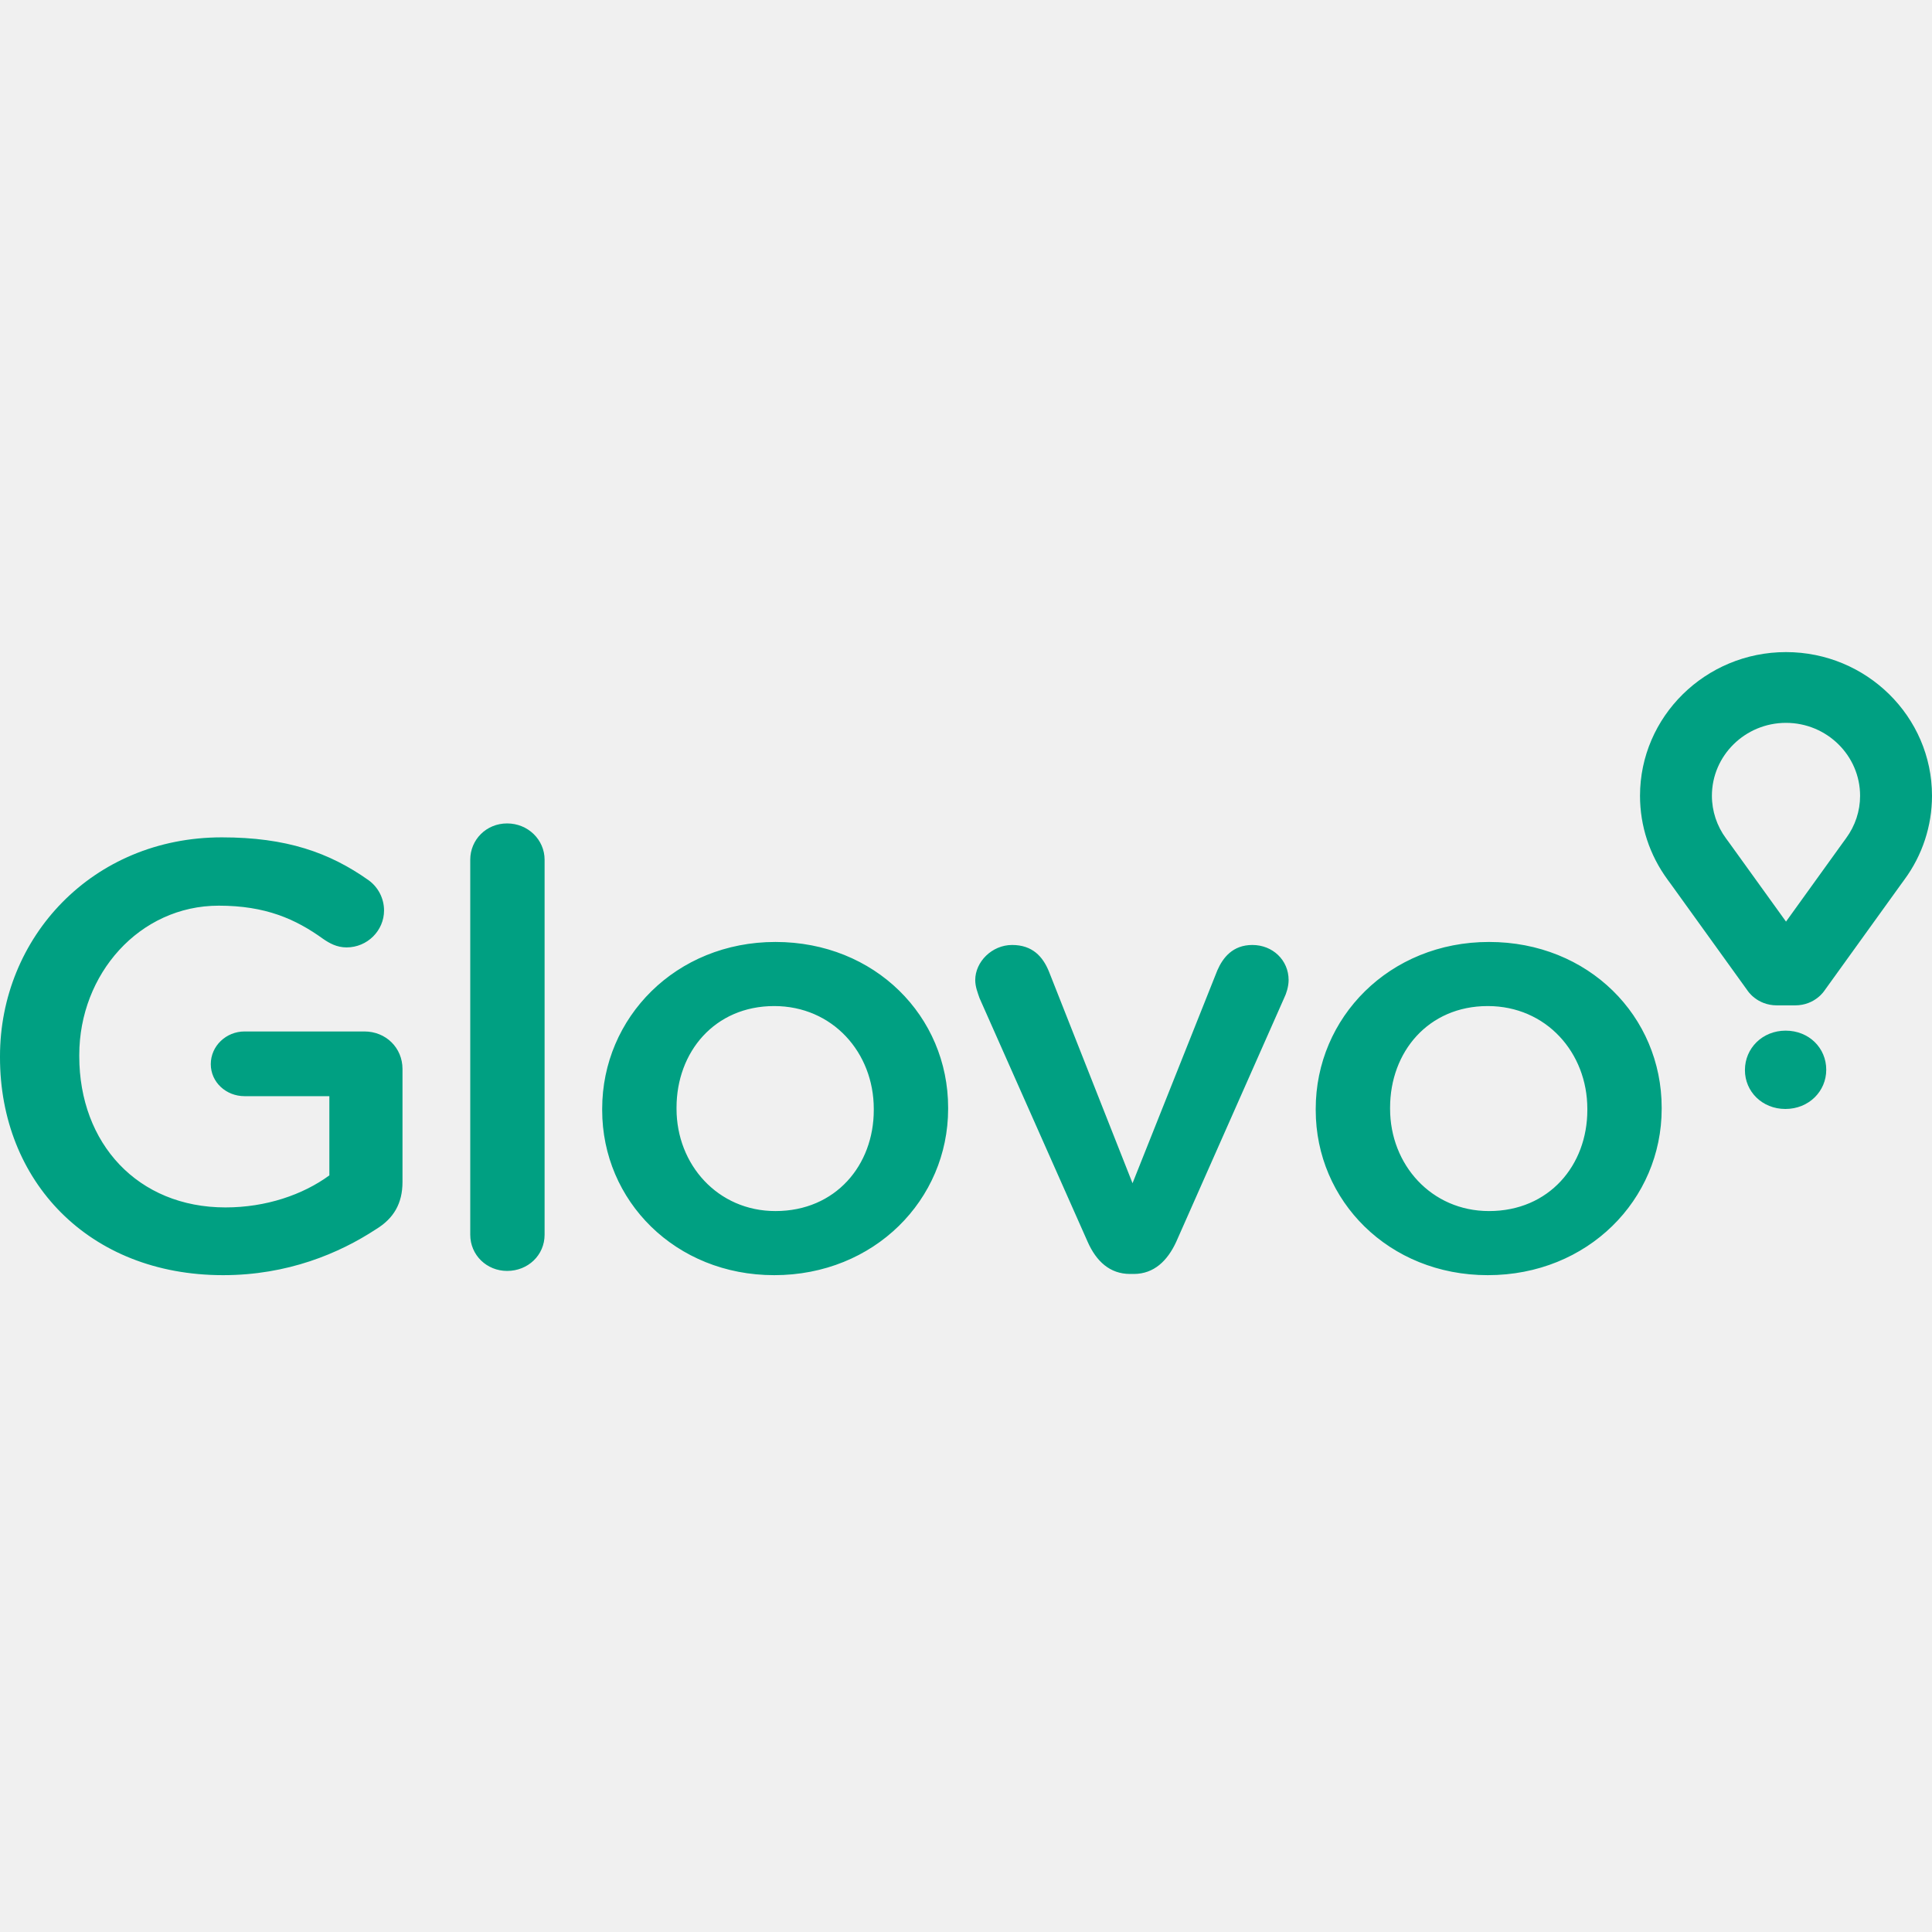
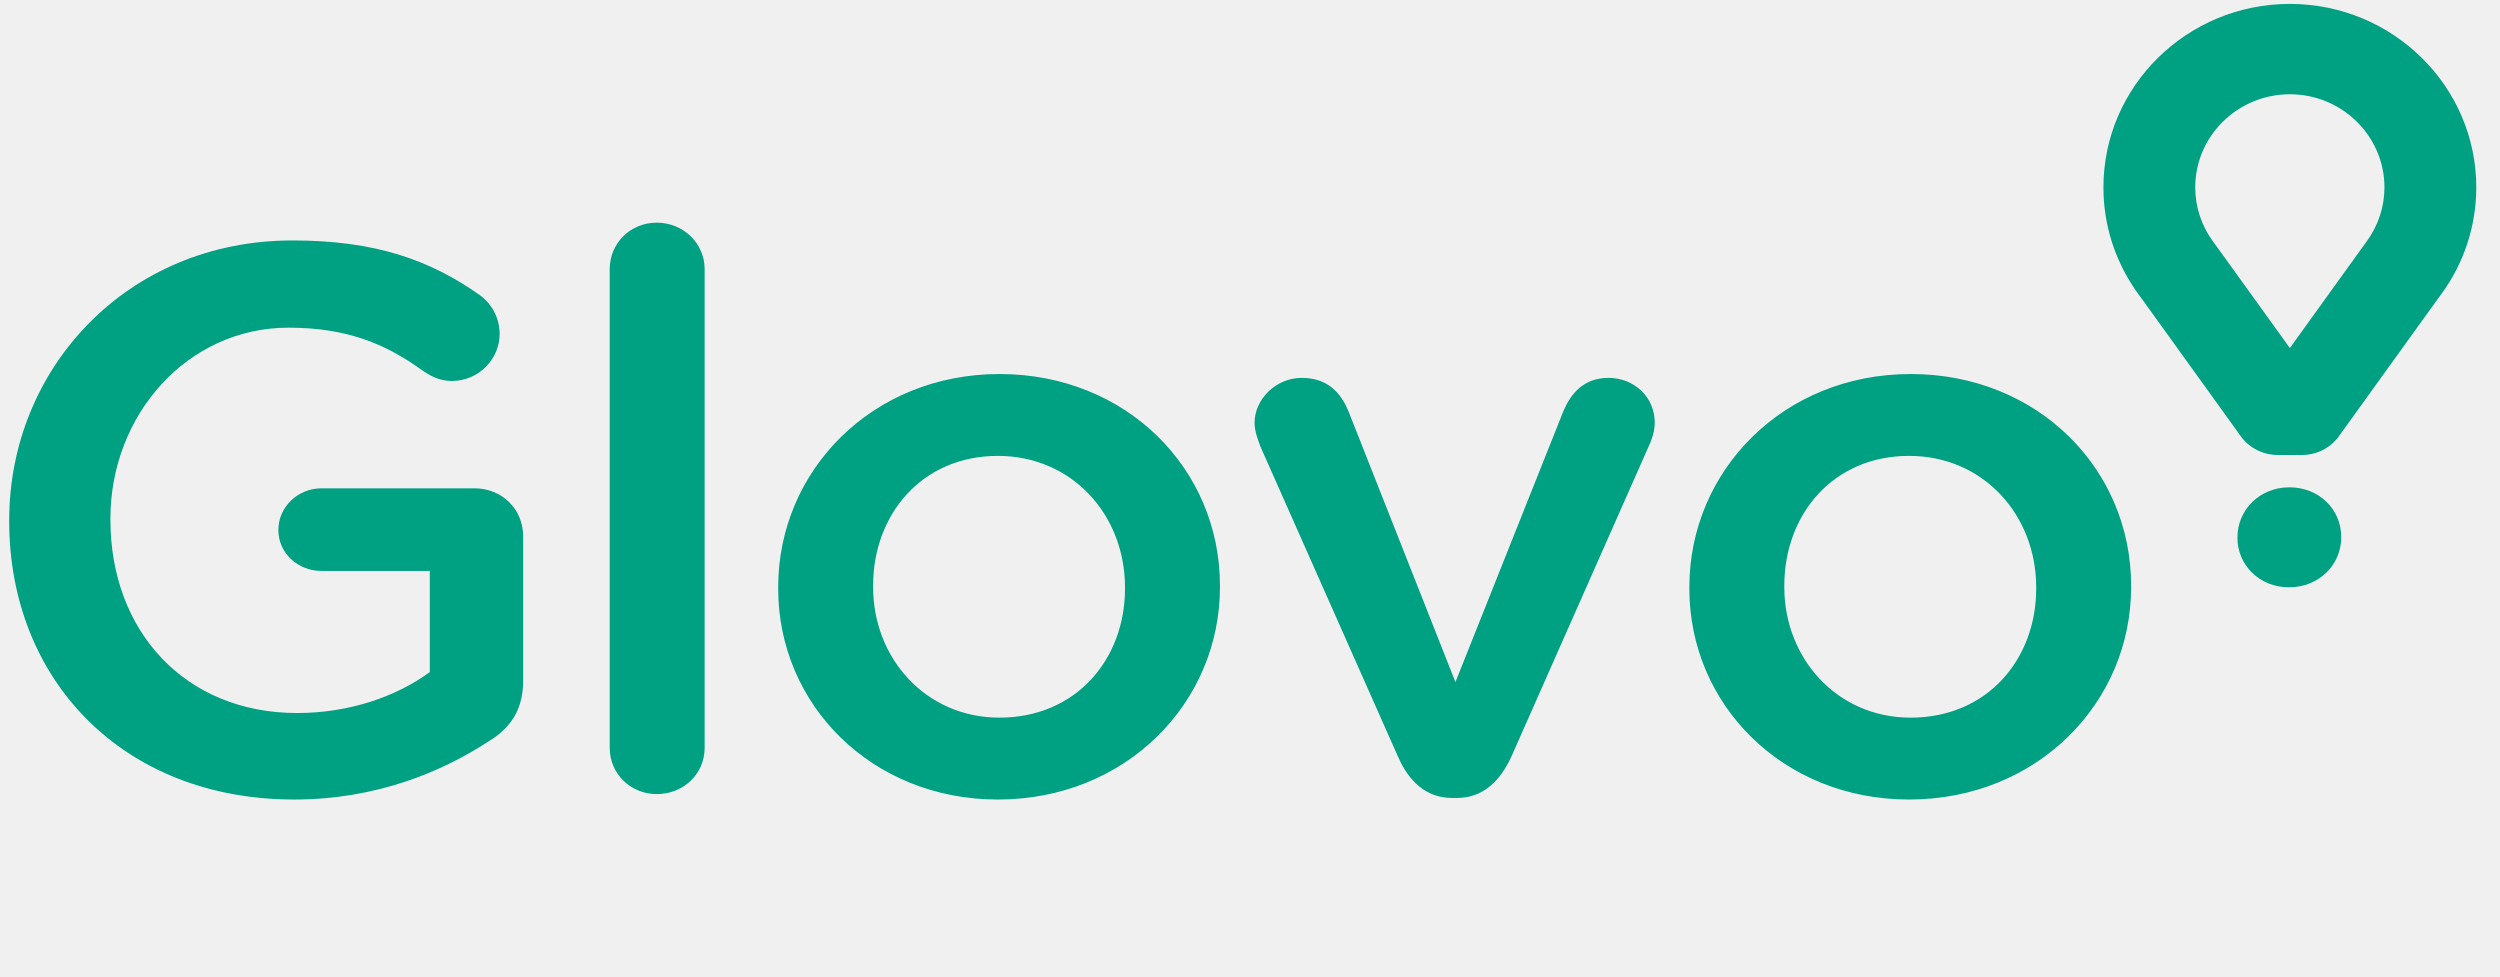
- <svg xmlns="http://www.w3.org/2000/svg" width="128" height="128" viewBox="0 0 128 128" fill="none">
-   <path fill-rule="evenodd" clip-rule="evenodd" d="M0 70.059V69.98C0 62.127 6.105 55.477 14.697 55.477C18.971 55.477 21.82 56.477 24.426 58.321C24.741 58.551 24.998 58.852 25.175 59.2C25.352 59.548 25.444 59.933 25.444 60.323C25.444 61.647 24.346 62.768 22.961 62.768C22.309 62.768 21.821 62.487 21.413 62.207C19.582 60.885 17.587 60.003 14.493 60.003C9.241 60.003 5.252 64.531 5.252 69.899V69.98C5.252 75.749 9.119 79.995 14.941 79.995C17.628 79.995 20.07 79.154 21.821 77.872V72.624H16.203C14.981 72.624 13.965 71.703 13.965 70.501C13.965 69.299 14.981 68.337 16.203 68.337H24.142C25.566 68.337 26.666 69.419 26.666 70.822V78.313C26.666 79.715 26.096 80.718 24.915 81.438C22.472 83.041 19.053 84.483 14.779 84.483C5.862 84.482 0 78.234 0 70.059ZM31.155 56.959C31.155 55.636 32.213 54.554 33.597 54.554C34.982 54.554 36.081 55.636 36.081 56.959V81.799C36.081 83.161 34.981 84.202 33.597 84.202C32.254 84.202 31.155 83.162 31.155 81.798V56.959ZM39.896 73.546V73.464C39.896 67.415 44.781 62.407 51.376 62.407C57.971 62.407 62.816 67.335 62.816 73.385V73.464C62.816 79.475 57.931 84.483 51.295 84.483C44.74 84.483 39.896 79.555 39.896 73.546ZM57.89 73.546V73.464C57.89 69.739 55.162 66.654 51.295 66.654C47.345 66.654 44.822 69.699 44.822 73.385V73.464C44.822 77.151 47.549 80.236 51.376 80.236C55.366 80.236 57.89 77.191 57.89 73.546ZM75.115 84.403H74.87C73.528 84.403 72.631 83.561 72.062 82.278L64.898 66.132C64.775 65.772 64.612 65.373 64.612 64.931C64.612 63.729 65.711 62.607 67.055 62.607C68.397 62.607 69.089 63.368 69.497 64.371L75.033 78.392L80.651 64.291C81.018 63.449 81.669 62.607 82.972 62.607C84.316 62.607 85.374 63.609 85.374 64.931C85.374 65.373 85.211 65.853 85.09 66.093L77.925 82.279C77.352 83.521 76.459 84.403 75.115 84.403ZM87.17 73.546V73.464C87.17 67.415 92.055 62.407 98.652 62.407C105.245 62.407 110.09 67.335 110.09 73.385V73.464C110.09 79.475 105.205 84.483 98.569 84.483C92.015 84.483 87.17 79.555 87.17 73.546ZM105.165 73.546V73.464C105.165 69.739 102.437 66.654 98.569 66.654C94.62 66.654 92.097 69.699 92.097 73.385V73.464C92.097 77.151 94.823 80.236 98.651 80.236C102.64 80.236 105.165 77.191 105.165 73.546Z" fill="#00A082" />
-   <path fill-rule="evenodd" clip-rule="evenodd" d="M118.327 43.203C112.994 43.203 108.655 47.475 108.655 52.723C108.655 54.722 109.286 56.642 110.479 58.274L110.736 58.625L115.772 65.619C115.772 65.619 116.387 66.608 117.726 66.608H118.929C120.27 66.608 120.882 65.619 120.882 65.619L125.919 58.625L126.174 58.274C127.36 56.666 128 54.721 128 52.723C128 47.475 123.661 43.203 118.327 43.203ZM122.308 55.534L122.04 55.903L118.328 61.059L114.622 55.914L114.349 55.54C113.746 54.725 113.419 53.737 113.418 52.723C113.418 50.059 115.621 47.891 118.327 47.891C121.034 47.891 123.236 50.059 123.236 52.723C123.236 53.733 122.915 54.705 122.308 55.534ZM115.607 70.902V70.883C115.607 69.461 116.754 68.283 118.304 68.283C119.856 68.283 120.993 69.441 120.993 70.864V70.883C120.993 72.294 119.845 73.472 118.286 73.472C116.746 73.472 115.606 72.314 115.606 70.902H115.607Z" fill="#00A082" />
+ <svg xmlns="http://www.w3.org/2000/svg" width="105" height="41" viewBox="0 0 105 41" fill="none">
+   <g clip-path="url(#clip0_397_1445)">
+     <path fill-rule="evenodd" clip-rule="evenodd" d="M0.387 21.903V21.839C0.387 15.482 5.329 10.098 12.284 10.098C15.744 10.098 18.051 10.908 20.16 12.401C20.416 12.587 20.623 12.831 20.766 13.113C20.909 13.395 20.984 13.706 20.985 14.022C20.985 15.093 20.095 16.001 18.974 16.001C18.447 16.001 18.051 15.774 17.721 15.546C16.239 14.477 14.624 13.762 12.119 13.762C7.868 13.762 4.638 17.428 4.638 21.773V21.839C4.638 26.509 7.769 29.947 12.482 29.947C14.657 29.947 16.634 29.266 18.051 28.228V23.979H13.503C12.514 23.979 11.691 23.234 11.691 22.261C11.691 21.288 12.514 20.509 13.503 20.509H19.93C21.083 20.509 21.973 21.385 21.973 22.521V28.585C21.973 29.72 21.512 30.532 20.556 31.115C18.579 32.413 15.81 33.58 12.351 33.58C5.132 33.579 0.387 28.521 0.387 21.903ZM25.608 11.298C25.608 10.227 26.464 9.352 27.584 9.352C28.705 9.352 29.595 10.227 29.595 11.298V31.407C29.595 32.509 28.704 33.352 27.584 33.352C26.497 33.352 25.608 32.51 25.608 31.406V11.298ZM32.684 24.726V24.66C32.684 19.762 36.638 15.709 41.977 15.709C47.316 15.709 51.238 19.698 51.238 24.596V24.66C51.238 29.526 47.283 33.58 41.911 33.58C36.605 33.58 32.684 29.59 32.684 24.726ZM47.25 24.726V24.66C47.25 21.644 45.041 19.147 41.911 19.147C38.714 19.147 36.671 21.612 36.671 24.596V24.66C36.671 27.644 38.879 30.141 41.977 30.141C45.206 30.141 47.25 27.676 47.25 24.726ZM61.194 33.514H60.996C59.909 33.514 59.183 32.834 58.723 31.795L52.924 18.724C52.824 18.433 52.692 18.11 52.692 17.752C52.692 16.779 53.581 15.871 54.669 15.871C55.756 15.871 56.316 16.487 56.646 17.298L61.128 28.649L65.676 17.234C65.973 16.552 66.499 15.871 67.555 15.871C68.642 15.871 69.499 16.682 69.499 17.752C69.499 18.11 69.367 18.498 69.269 18.692L63.469 31.796C63.005 32.801 62.282 33.514 61.194 33.514ZM70.953 24.726V24.66C70.953 19.762 74.907 15.709 80.248 15.709C85.585 15.709 89.507 19.698 89.507 24.596V24.66C89.507 29.526 85.553 33.58 80.181 33.58C74.875 33.58 70.953 29.59 70.953 24.726ZM85.52 24.726V24.66C85.52 21.644 83.312 19.147 80.181 19.147C76.984 19.147 74.941 21.612 74.941 24.596V24.66C74.941 27.644 77.148 30.141 80.247 30.141C83.476 30.141 85.52 27.676 85.52 24.726Z" fill="#00A082" />
+     <path fill-rule="evenodd" clip-rule="evenodd" d="M96.174 0.164C91.856 0.164 88.344 3.622 88.344 7.871C88.344 9.489 88.855 11.043 89.82 12.364L90.028 12.648L94.105 18.31C94.105 18.31 94.603 19.111 95.687 19.111H96.661C97.746 19.111 98.242 18.31 98.242 18.31L102.319 12.648L102.526 12.364C103.486 11.062 104.004 9.488 104.004 7.871C104.004 3.622 100.491 0.164 96.174 0.164ZM99.396 10.146L99.179 10.445L96.174 14.619L93.174 10.454L92.953 10.151C92.465 9.491 92.2 8.692 92.2 7.871C92.2 5.714 93.983 3.959 96.174 3.959C98.365 3.959 100.147 5.714 100.147 7.871C100.147 8.688 99.888 9.475 99.396 10.146ZM93.972 22.587V22.572C93.972 21.421 94.9 20.467 96.155 20.467C97.411 20.467 98.332 21.404 98.332 22.556V22.572C98.332 23.714 97.402 24.667 96.14 24.667C94.894 24.667 93.972 23.73 93.972 22.587Z" fill="#00A082" />
+   </g>
+   <defs>
+     <clipPath id="clip0_397_1445">
+       <rect width="104" height="41" fill="white" transform="translate(0.386719)" />
+     </clipPath>
+   </defs>
</svg>
